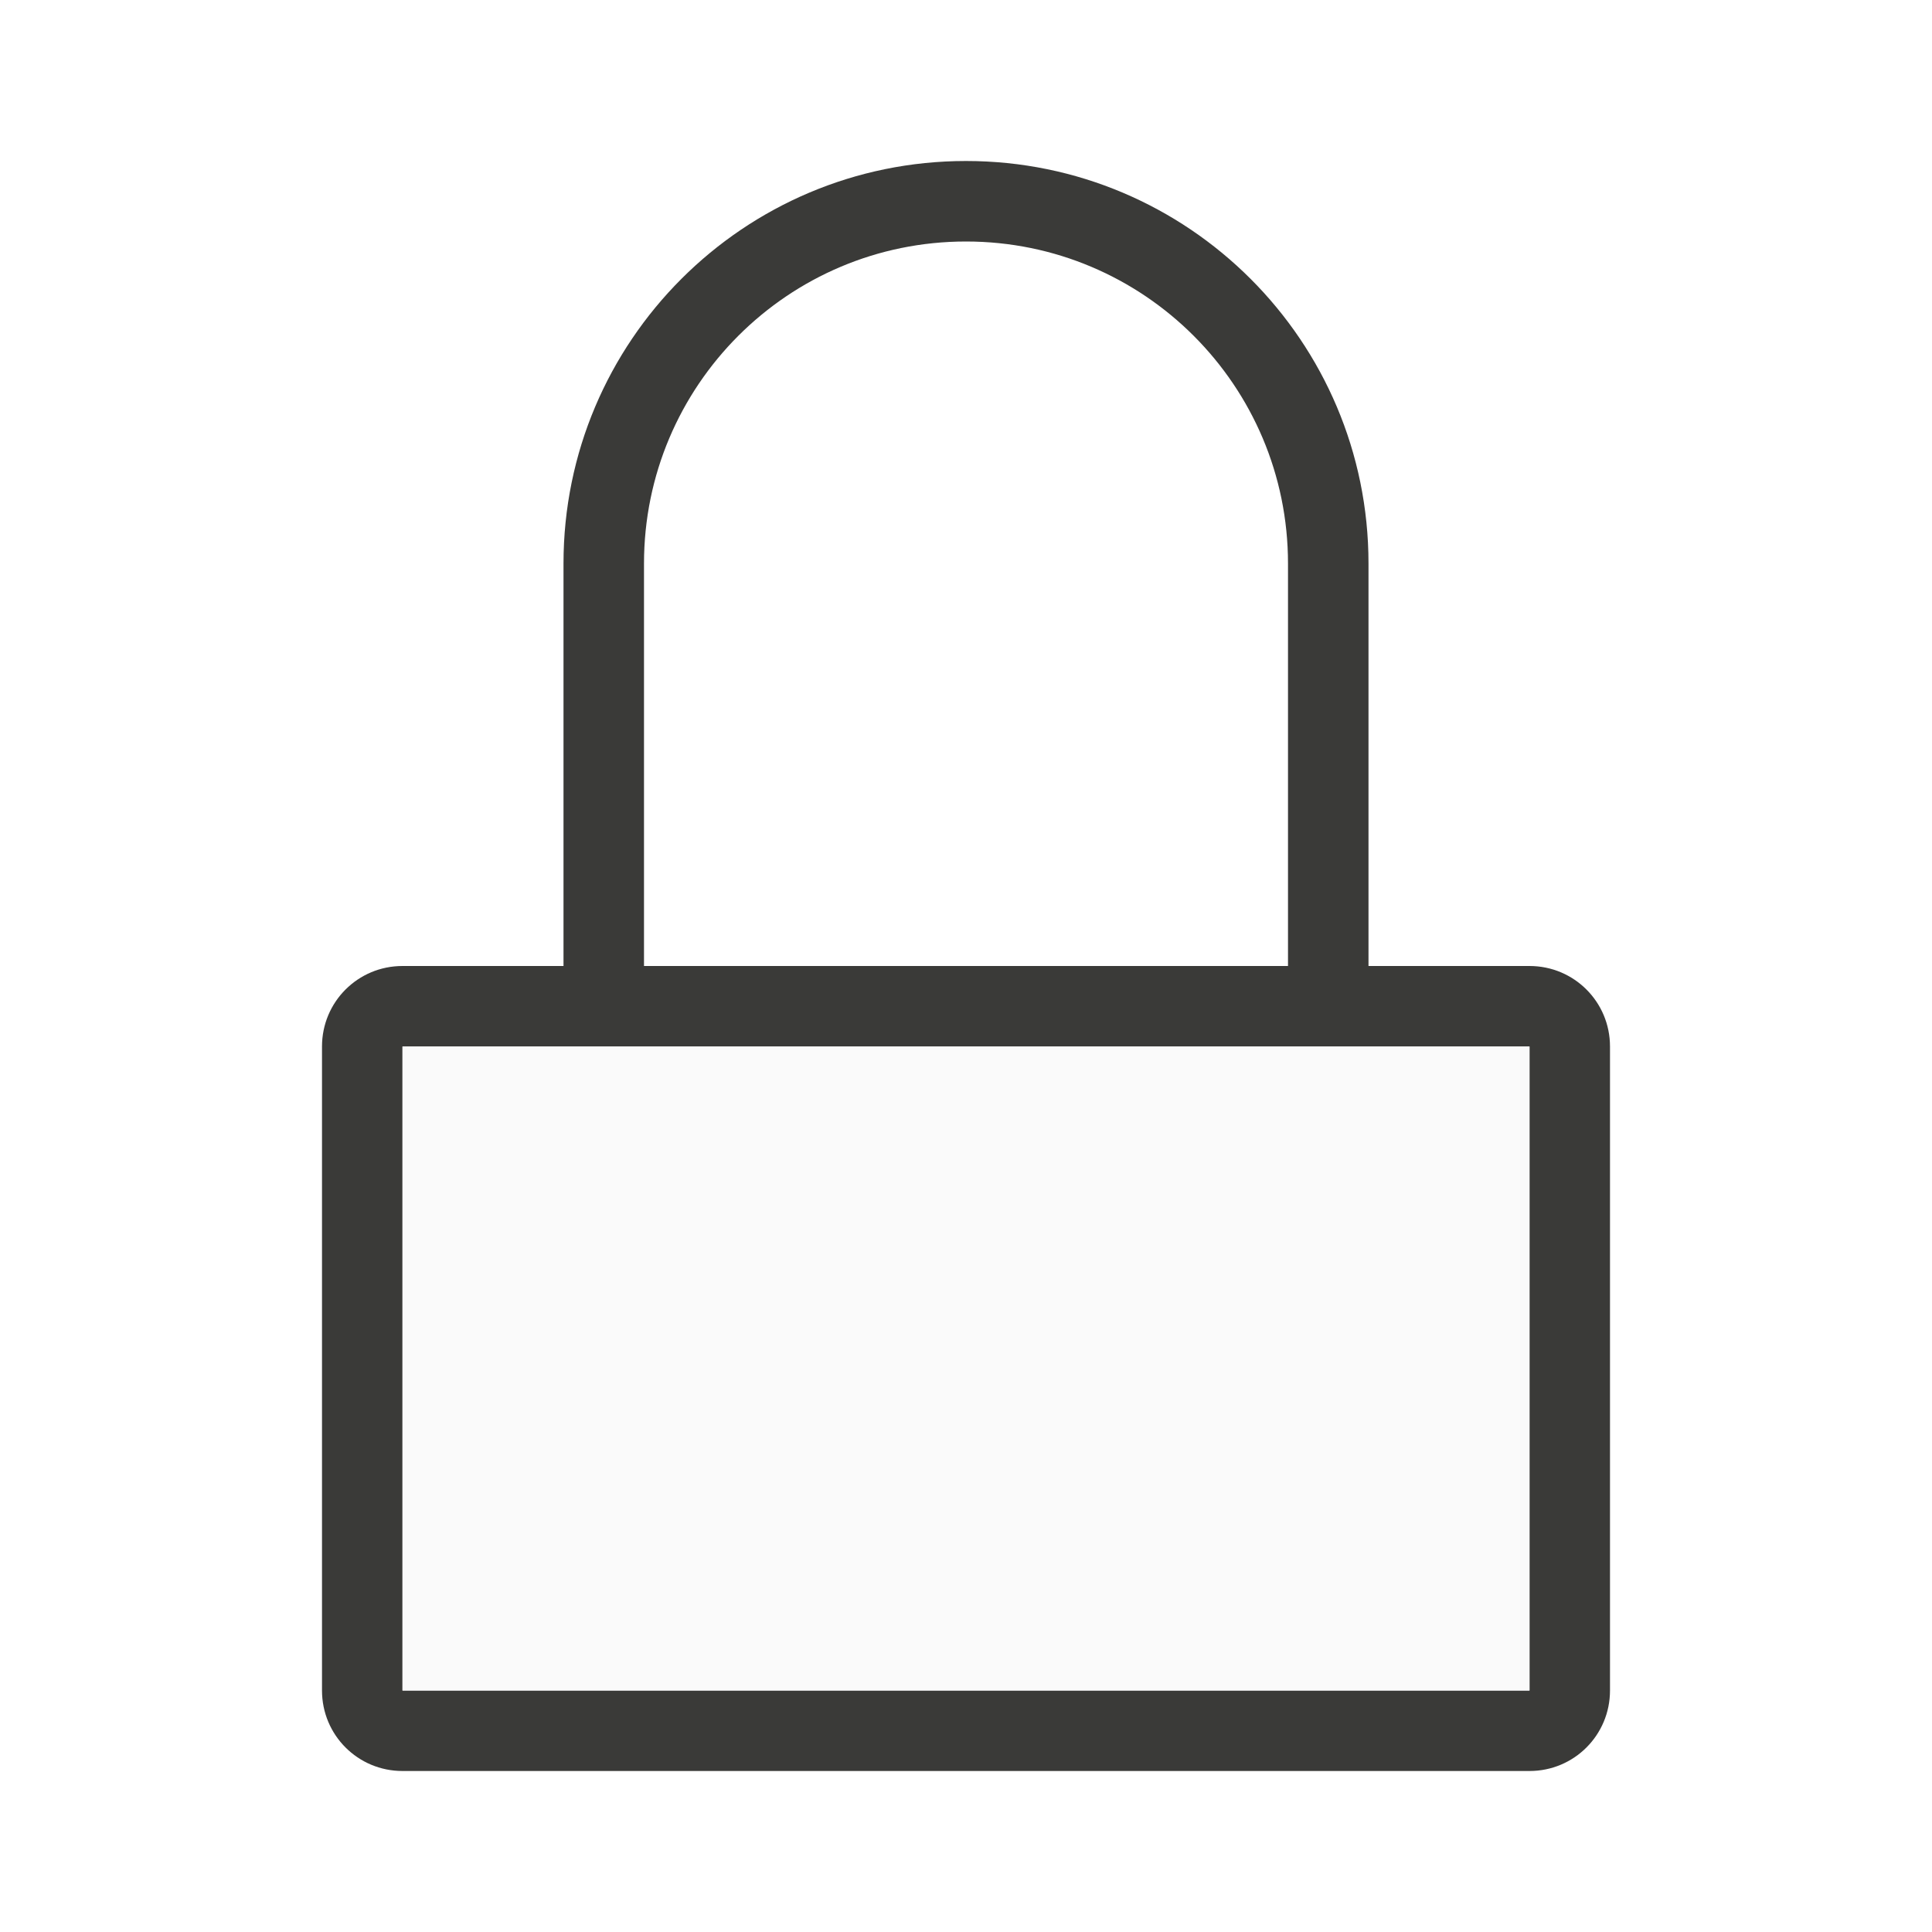
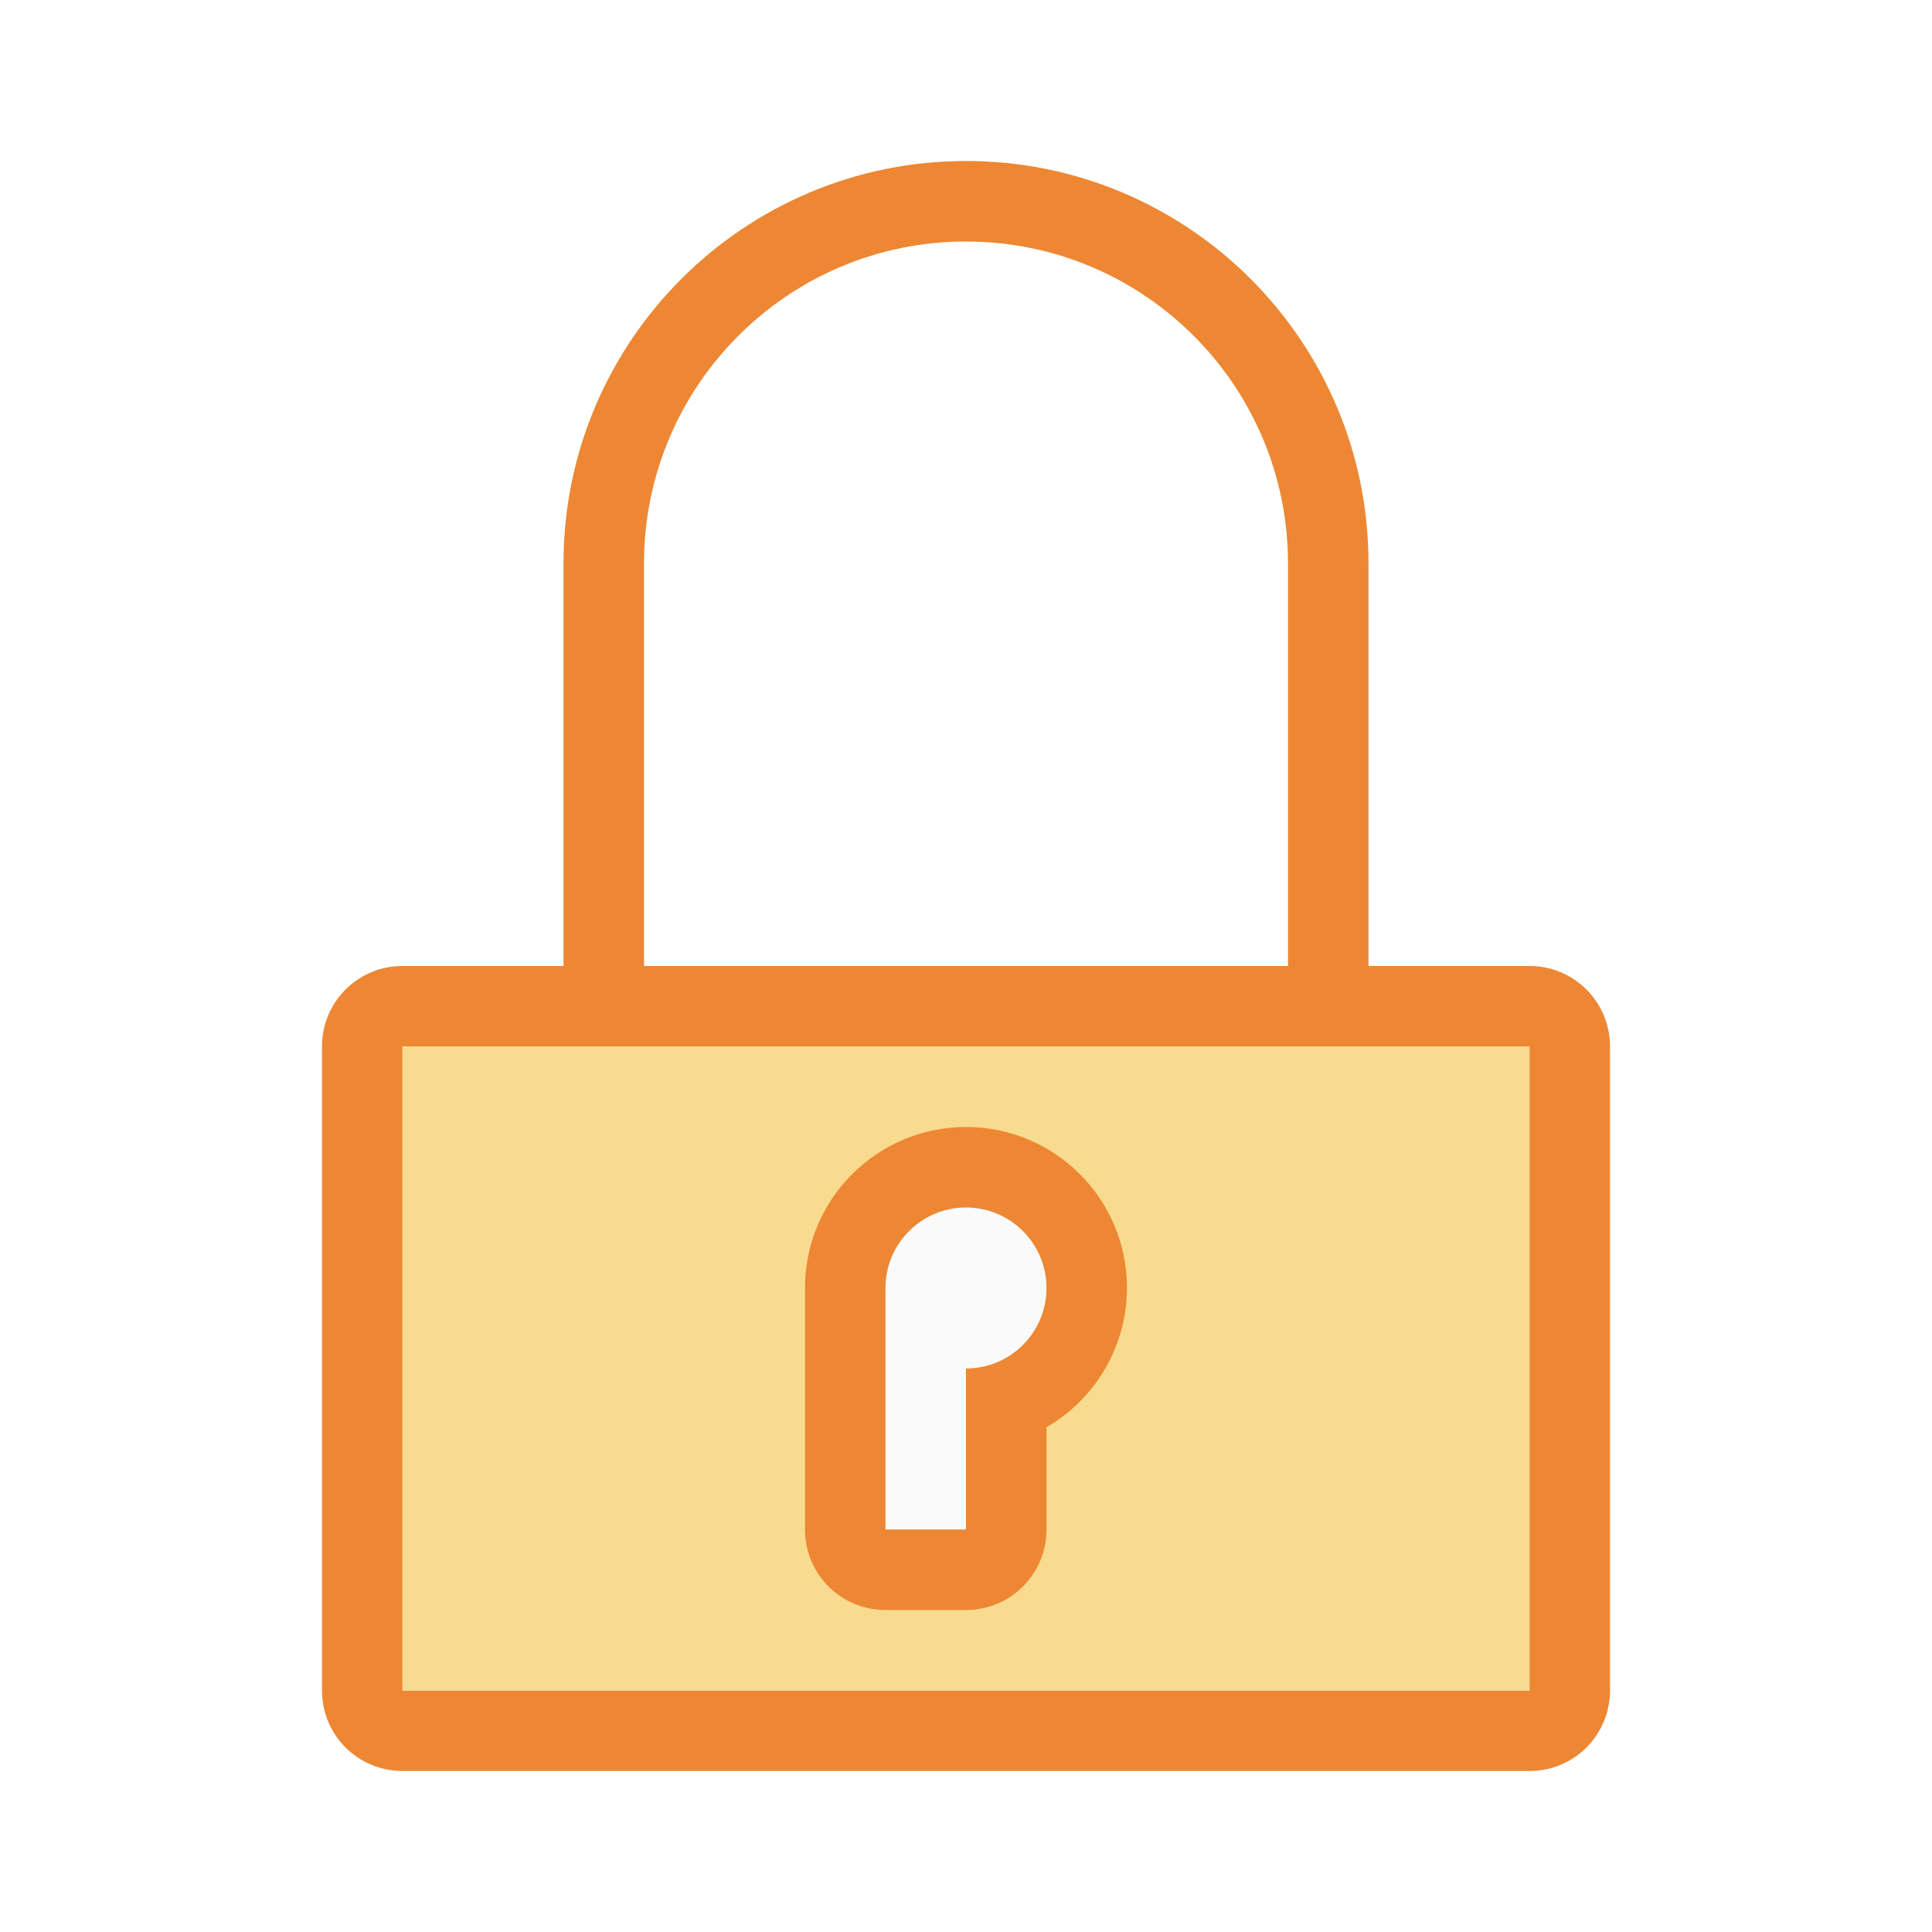
<svg xmlns="http://www.w3.org/2000/svg" viewBox="0 0 24 24">
-   <path d="m12 2a5 5 0 0 0 -5 5v5h-2c-.554 0-1 .446-1 1v8c0 .554.446 1 1 1h14c.554 0 1-.446 1-1v-8c0-.554-.446-1-1-1h-2v-5a5 5 0 0 0 -5-5zm0 1a4 4 0 0 1 4 4v5h-8v-5a4 4 0 0 1 4-4zm-7 10h1 12 1v1 6 1h-1-12-1v-1-6z" fill="#3a3a38" />
-   <path d="m5 13h14v8h-14z" fill="#fafafa" />
+   <path d="m12 2a5 5 0 0 0 -5 5v5h-2c-.554 0-1 .446-1 1v8c0 .554.446 1 1 1h14c.554 0 1-.446 1-1v-8c0-.554-.446-1-1-1h-2v-5a5 5 0 0 0 -5-5zm0 1a4 4 0 0 1 4 4v5h-8v-5a4 4 0 0 1 4-4zm-7 10h1 12 1v1 6 1h-1-12-1v-1-6z" fill="#ed8733" />
+   <path d="m5 13h14v8h-14z" fill="#f8db8f" />
+   <path d="m12 14a2 2 0 0 0 -2 2v3c0 .554.446 1 1 1h1c.554 0 1-.446 1-1v-1.271a2 2 0 0 0 1-1.729 2 2 0 0 0 -2-2z" fill="#ed8733" />
+   <g fill="#fafafa">
+     <circle cx="12" cy="16" r="1" />
+     <rect height="3" ry="0" width="1" x="11" y="16" />
+   </g>
</svg>
